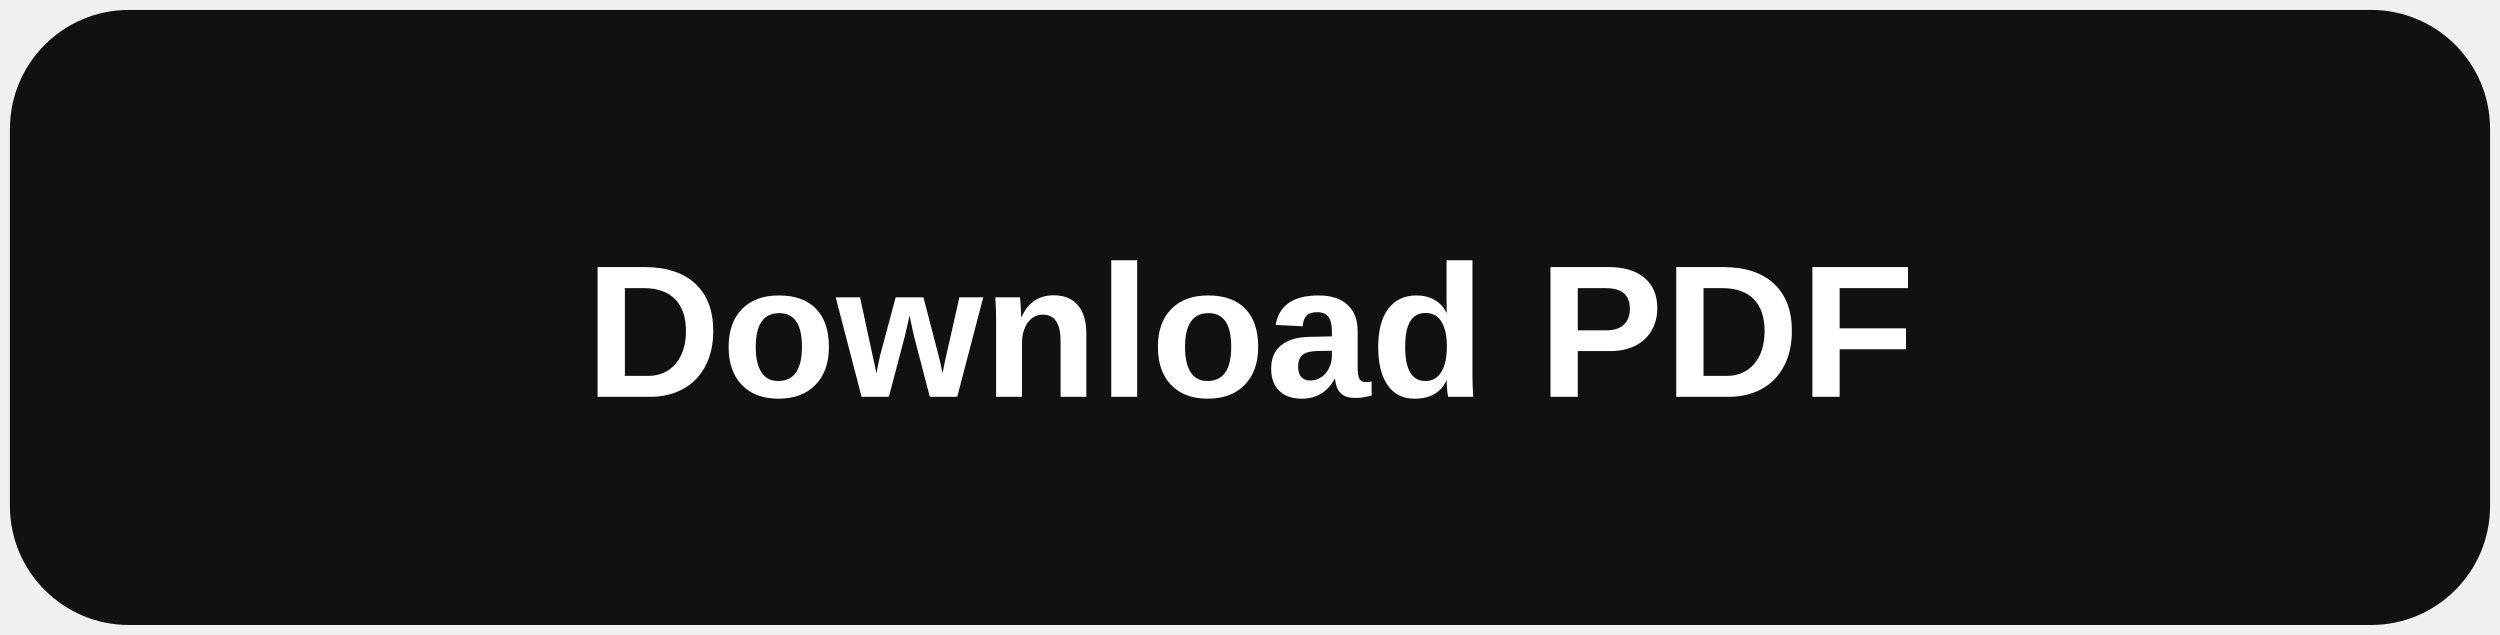
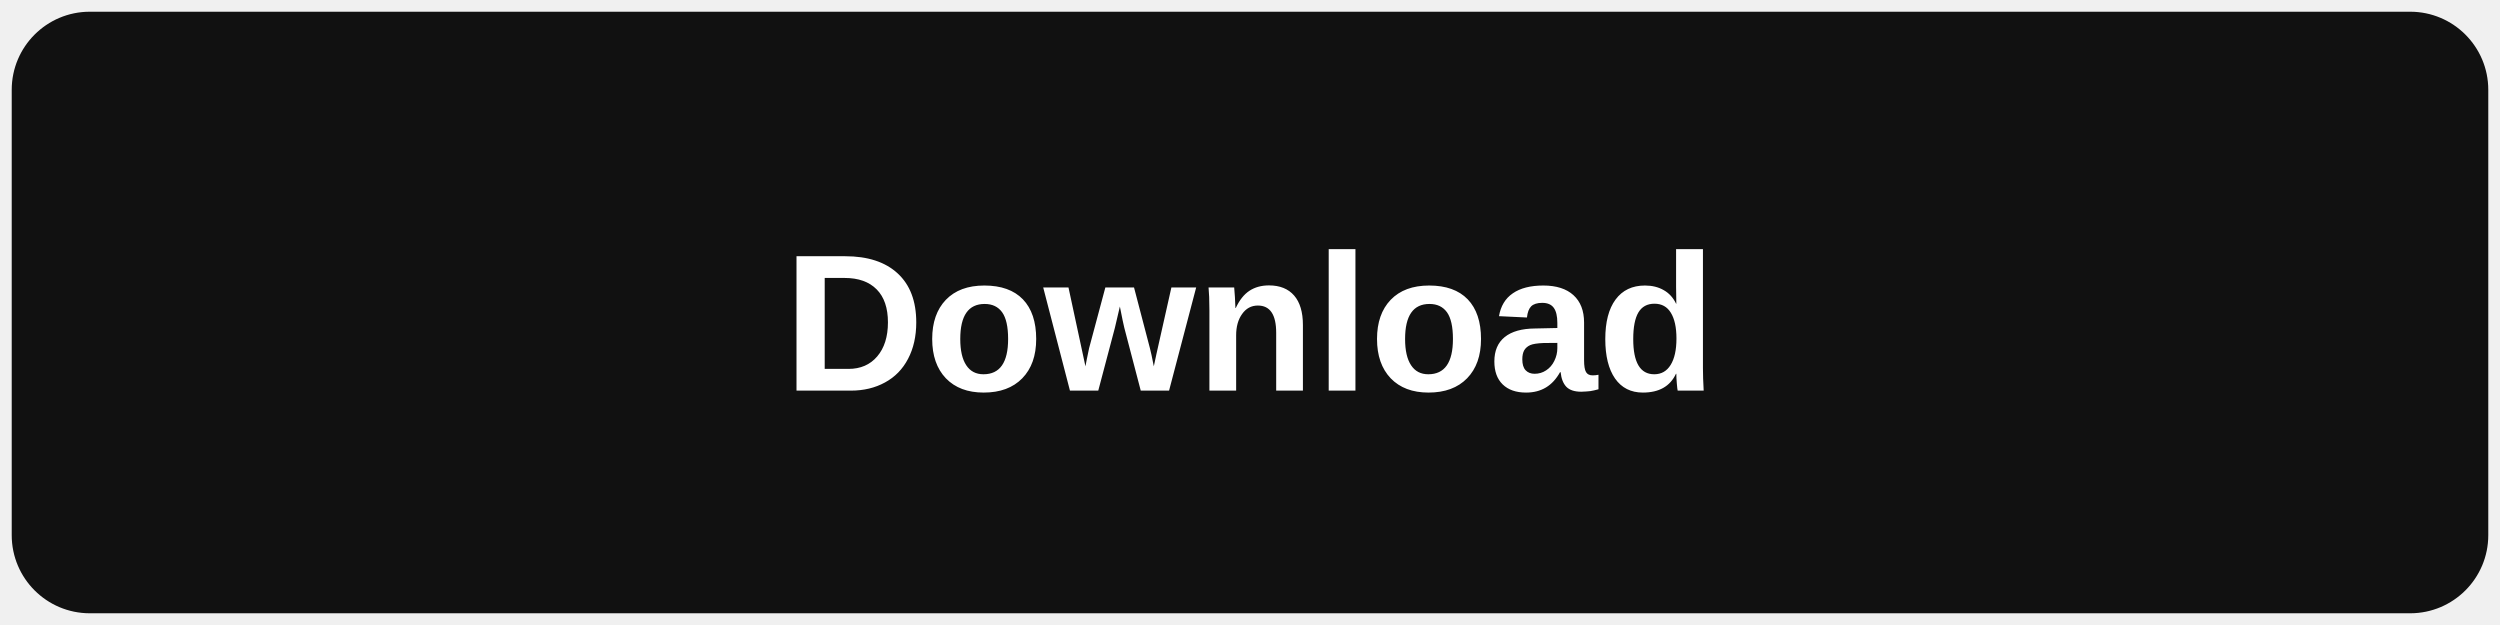
- <svg xmlns="http://www.w3.org/2000/svg" width="252" height="64" viewBox="0 0 252 64" role="img" aria-labelledby="title">
-   <rect x="1" y="1" width="250" height="62" rx="12" fill="#111111" />
-   <text x="126" y="40" text-anchor="middle" fill="#ffffff" font-family="Arial, Helvetica, sans-serif" font-size="19" font-weight="600">Download PDF</text>
+ <svg xmlns="http://www.w3.org/2000/svg" width="320" height="80" viewBox="0 0 320 80" role="img" aria-labelledby="title">
+   <rect x="1.5" y="1.5" width="317" height="77" rx="10" fill="#111111" />
+   <text x="160" y="50" text-anchor="middle" fill="#ffffff" font-family="Arial, Helvetica, sans-serif" font-size="25" font-weight="600">Download</text>
</svg>
